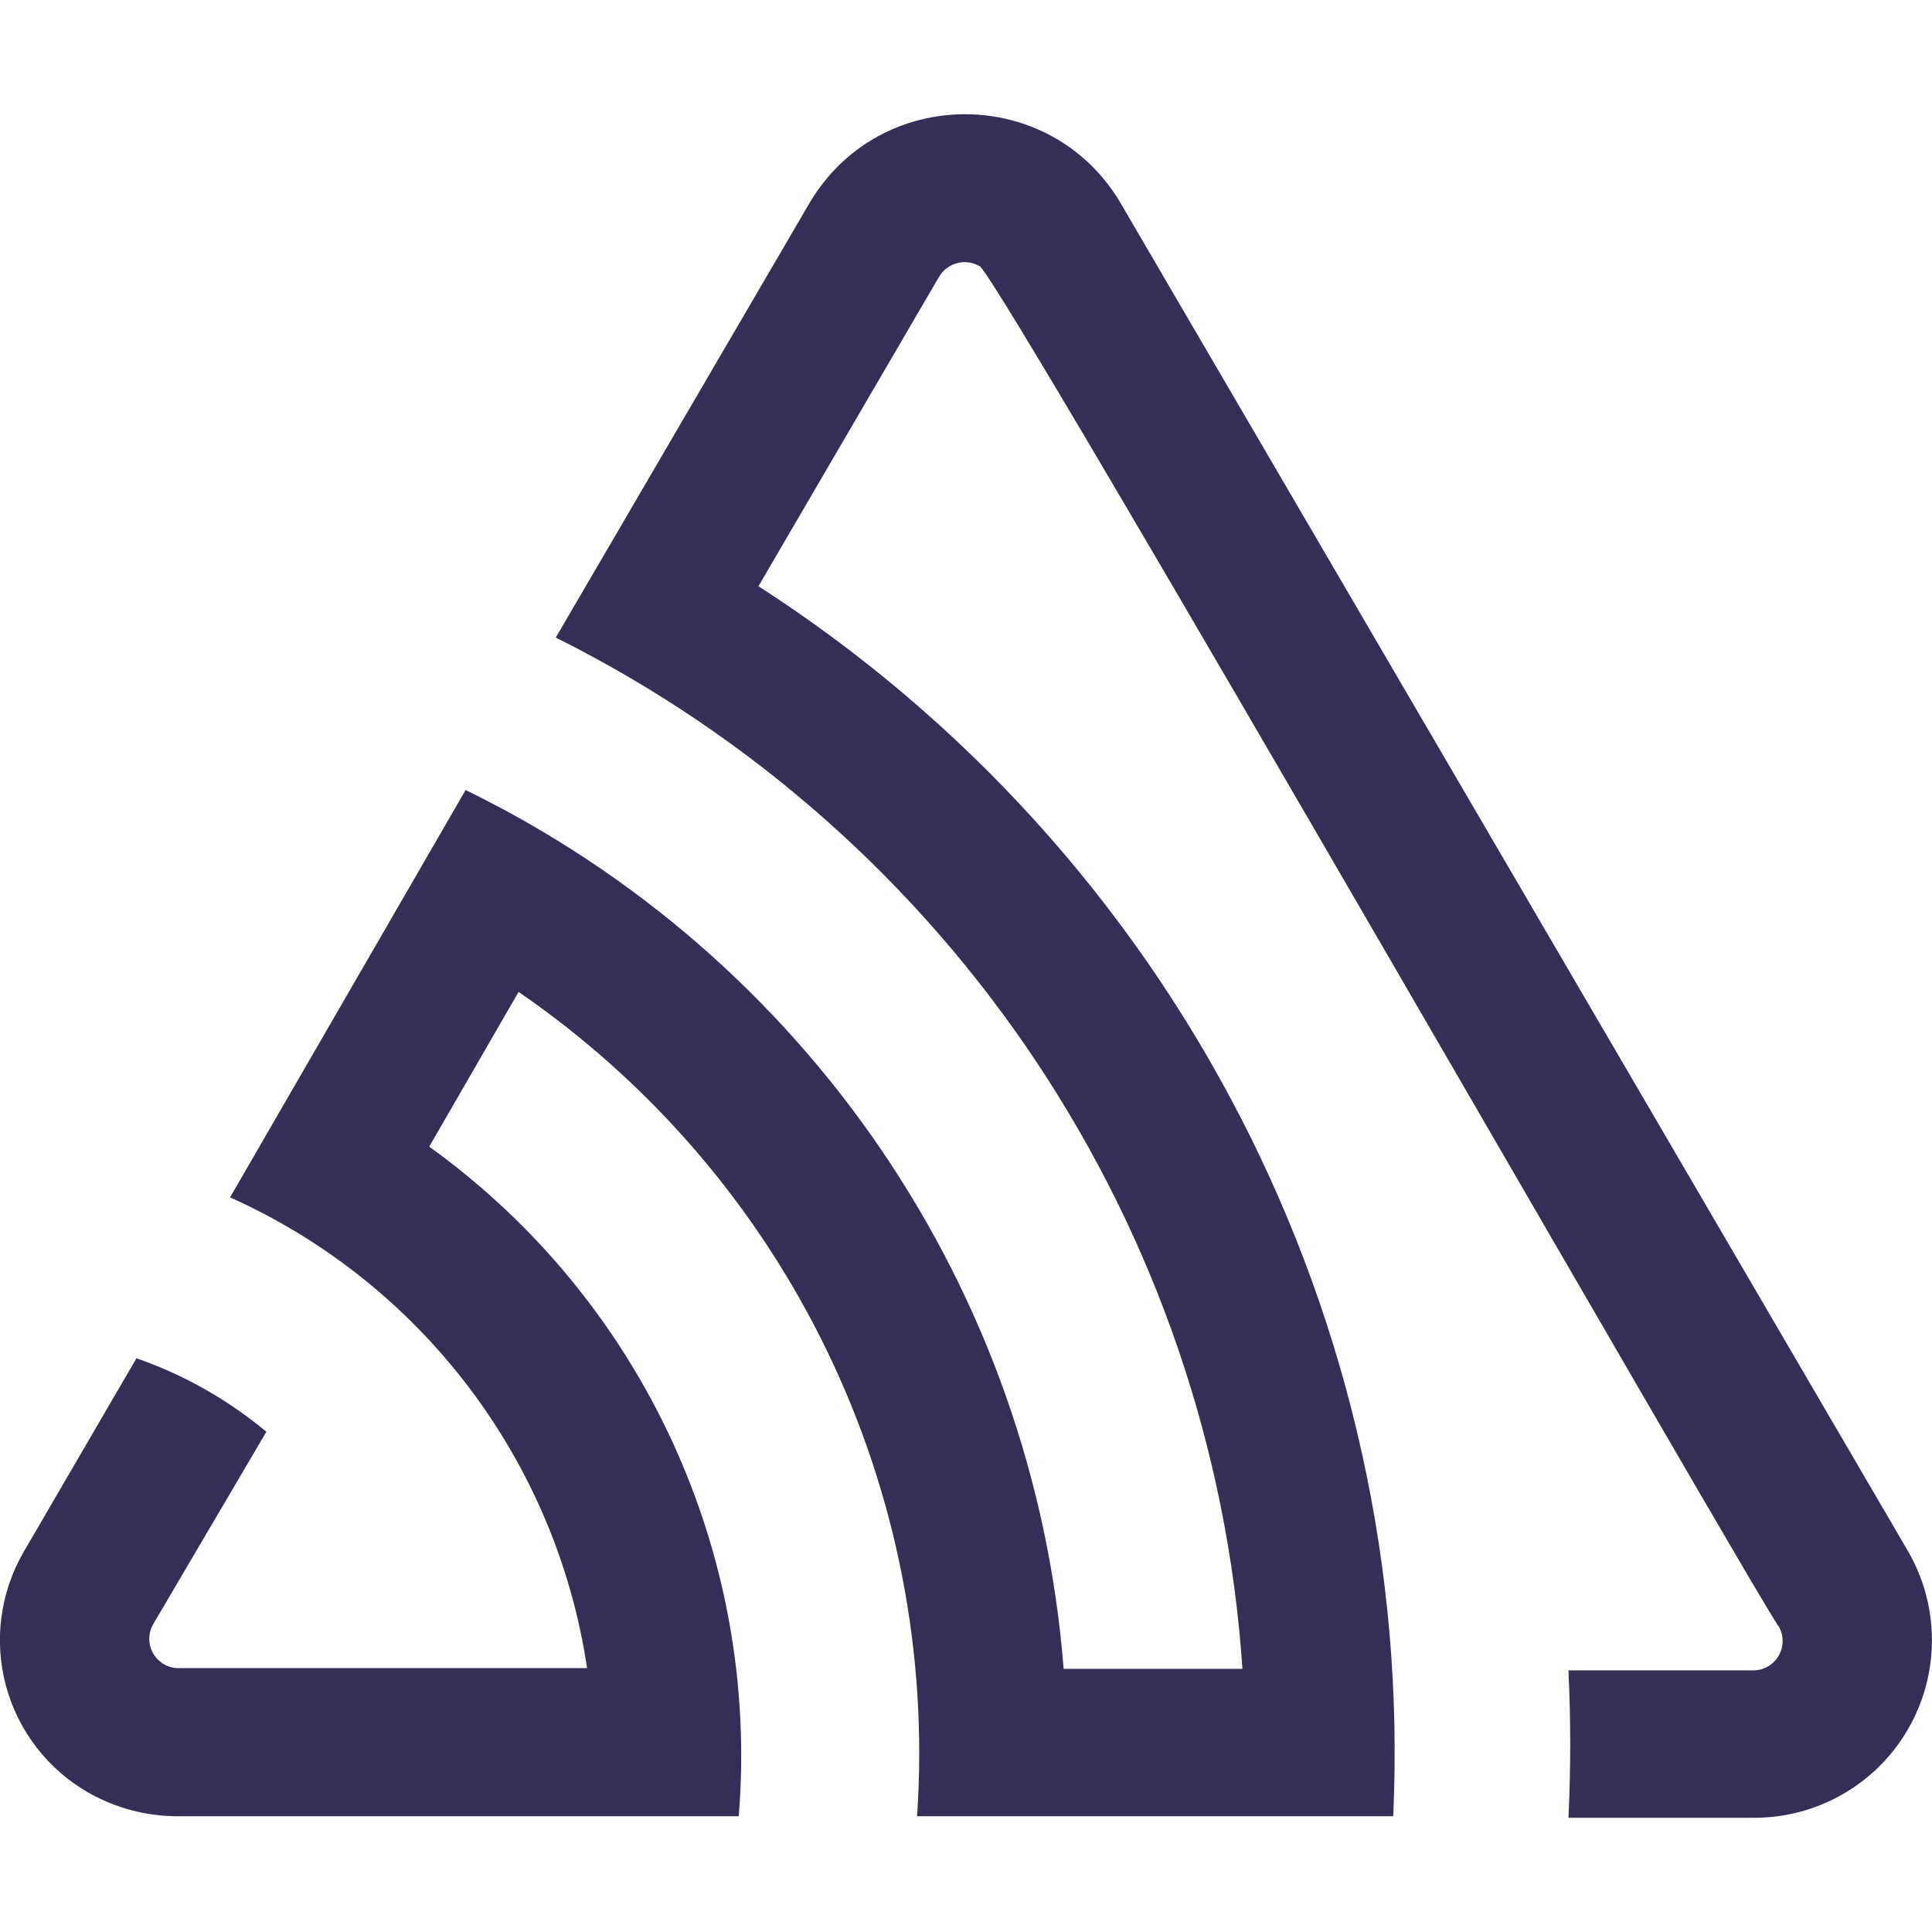
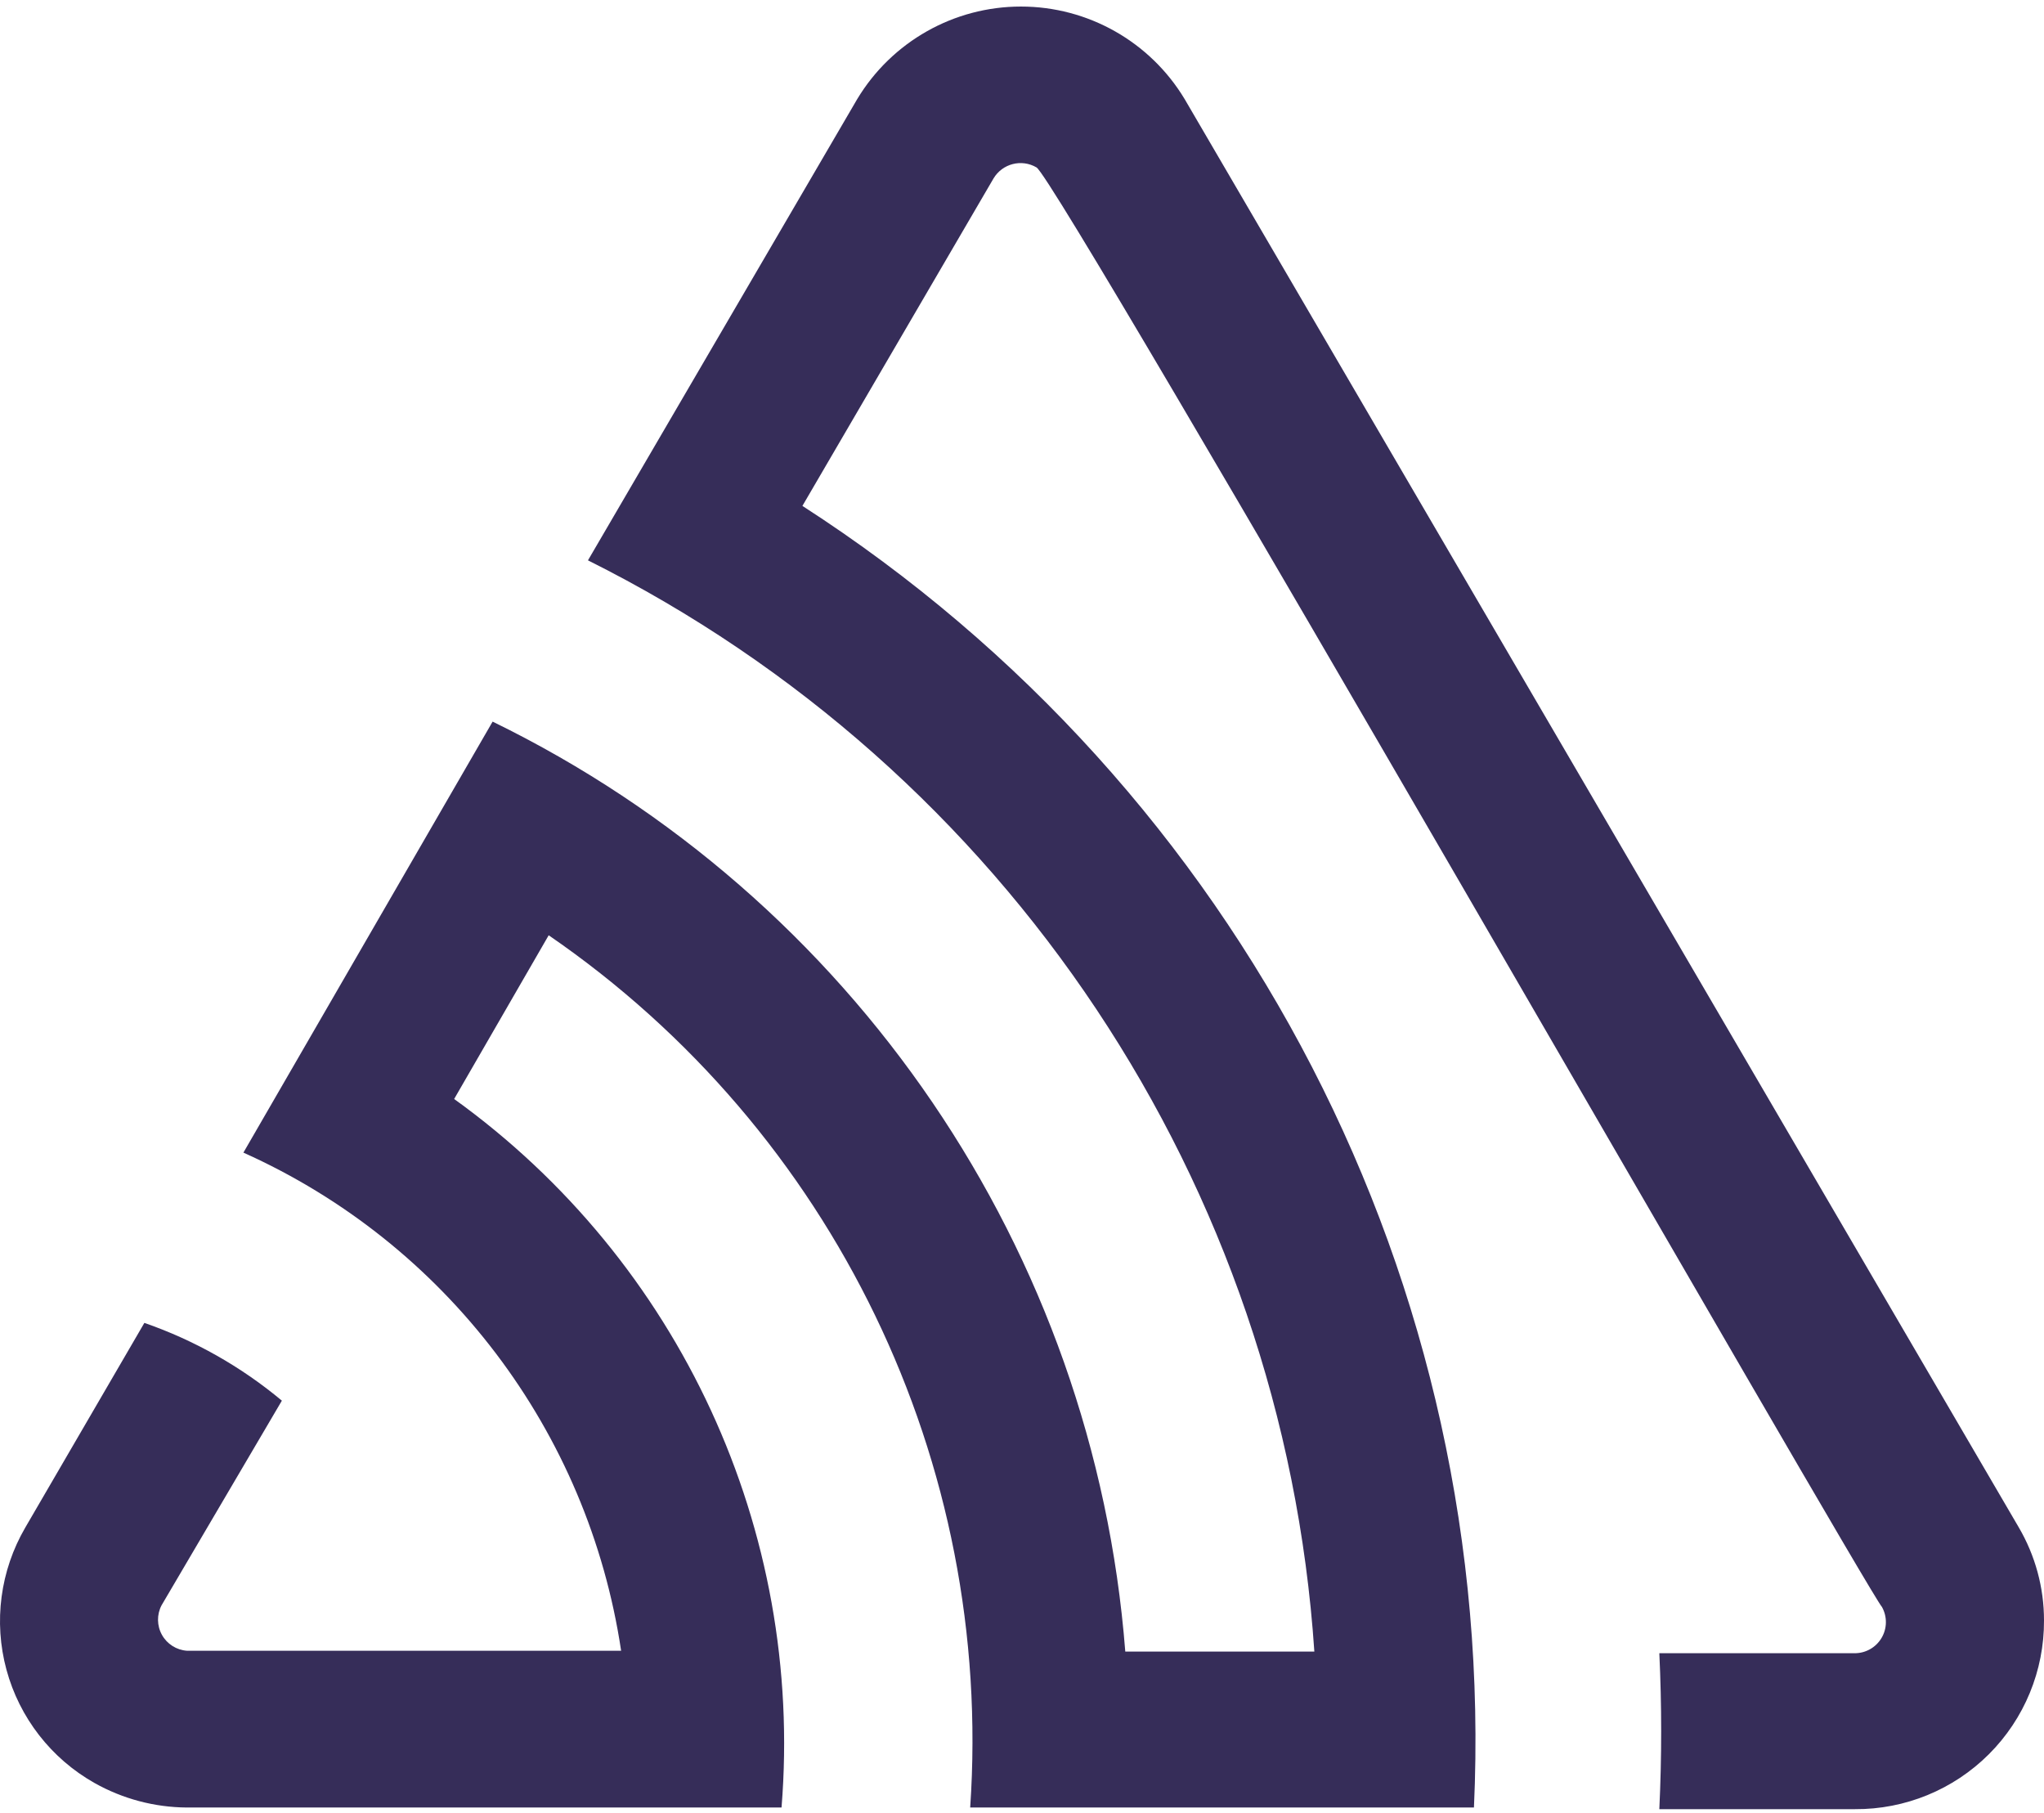
- <svg xmlns="http://www.w3.org/2000/svg" viewBox="0 0 24 24" role="img" aria-hidden="true">
-   <path fill="#362D59" d="M13.91 2.505c-.873-1.448-2.972-1.448-3.844 0L6.904 7.92a15.478 15.478 0 0 1 8.53 12.811h-2.221A13.301 13.301 0 0 0 5.784 9.814l-2.926 5.06a7.65 7.65 0 0 1 4.435 5.848H2.194a.365.365 0 0 1-.298-.534l1.413-2.402a5.16 5.16 0 0 0-1.614-.913L.296 19.275a2.182 2.182 0 0 0 .812 2.999 2.24 2.24 0 0 0 1.086.288h6.983a9.322 9.322 0 0 0-3.845-8.318l1.11-1.922a11.47 11.47 0 0 1 4.95 10.24h5.915a17.242 17.242 0 0 0-7.885-15.28l2.244-3.845a.37.37 0 0 1 .504-.13c.255.14 9.75 16.708 9.928 16.9a.365.365 0 0 1-.327.543h-2.287c.029.612.029 1.223 0 1.831h2.297a2.206 2.206 0 0 0 1.922-3.31z" />
+ <svg xmlns="http://www.w3.org/2000/svg" width="256" height="227" preserveAspectRatio="xMidYMid" viewBox="0 0 256 227">
+   <path fill="#362D59" d="M148.368 12.403a23.935 23.935 0 0 0-41.003 0L73.64 70.165c52.426 26.174 87.05 78.177 90.975 136.642h-23.679c-3.918-50.113-34.061-94.41-79.238-116.448l-31.213 53.97a81.595 81.595 0 0 1 47.307 62.375h-54.38a3.895 3.895 0 0 1-3.178-5.69l15.069-25.626a55.046 55.046 0 0 0-17.221-9.738L3.167 191.277a23.269 23.269 0 0 0 8.662 31.982 23.884 23.884 0 0 0 11.583 3.075h74.471a99.432 99.432 0 0 0-41.003-88.72l11.84-20.5c35.679 24.504 55.754 66.038 52.79 109.22h63.094c2.99-65.43-29.047-127.512-84.107-162.986l23.935-41.002a3.947 3.947 0 0 1 5.382-1.384c2.716 1.486 103.993 178.208 105.89 180.258a3.895 3.895 0 0 1-3.486 5.792h-24.396c.307 6.526.307 13.035 0 19.528h24.499A23.528 23.528 0 0 0 256 202.91a23.015 23.015 0 0 0-3.178-11.685L148.368 12.403Z" />
</svg>
